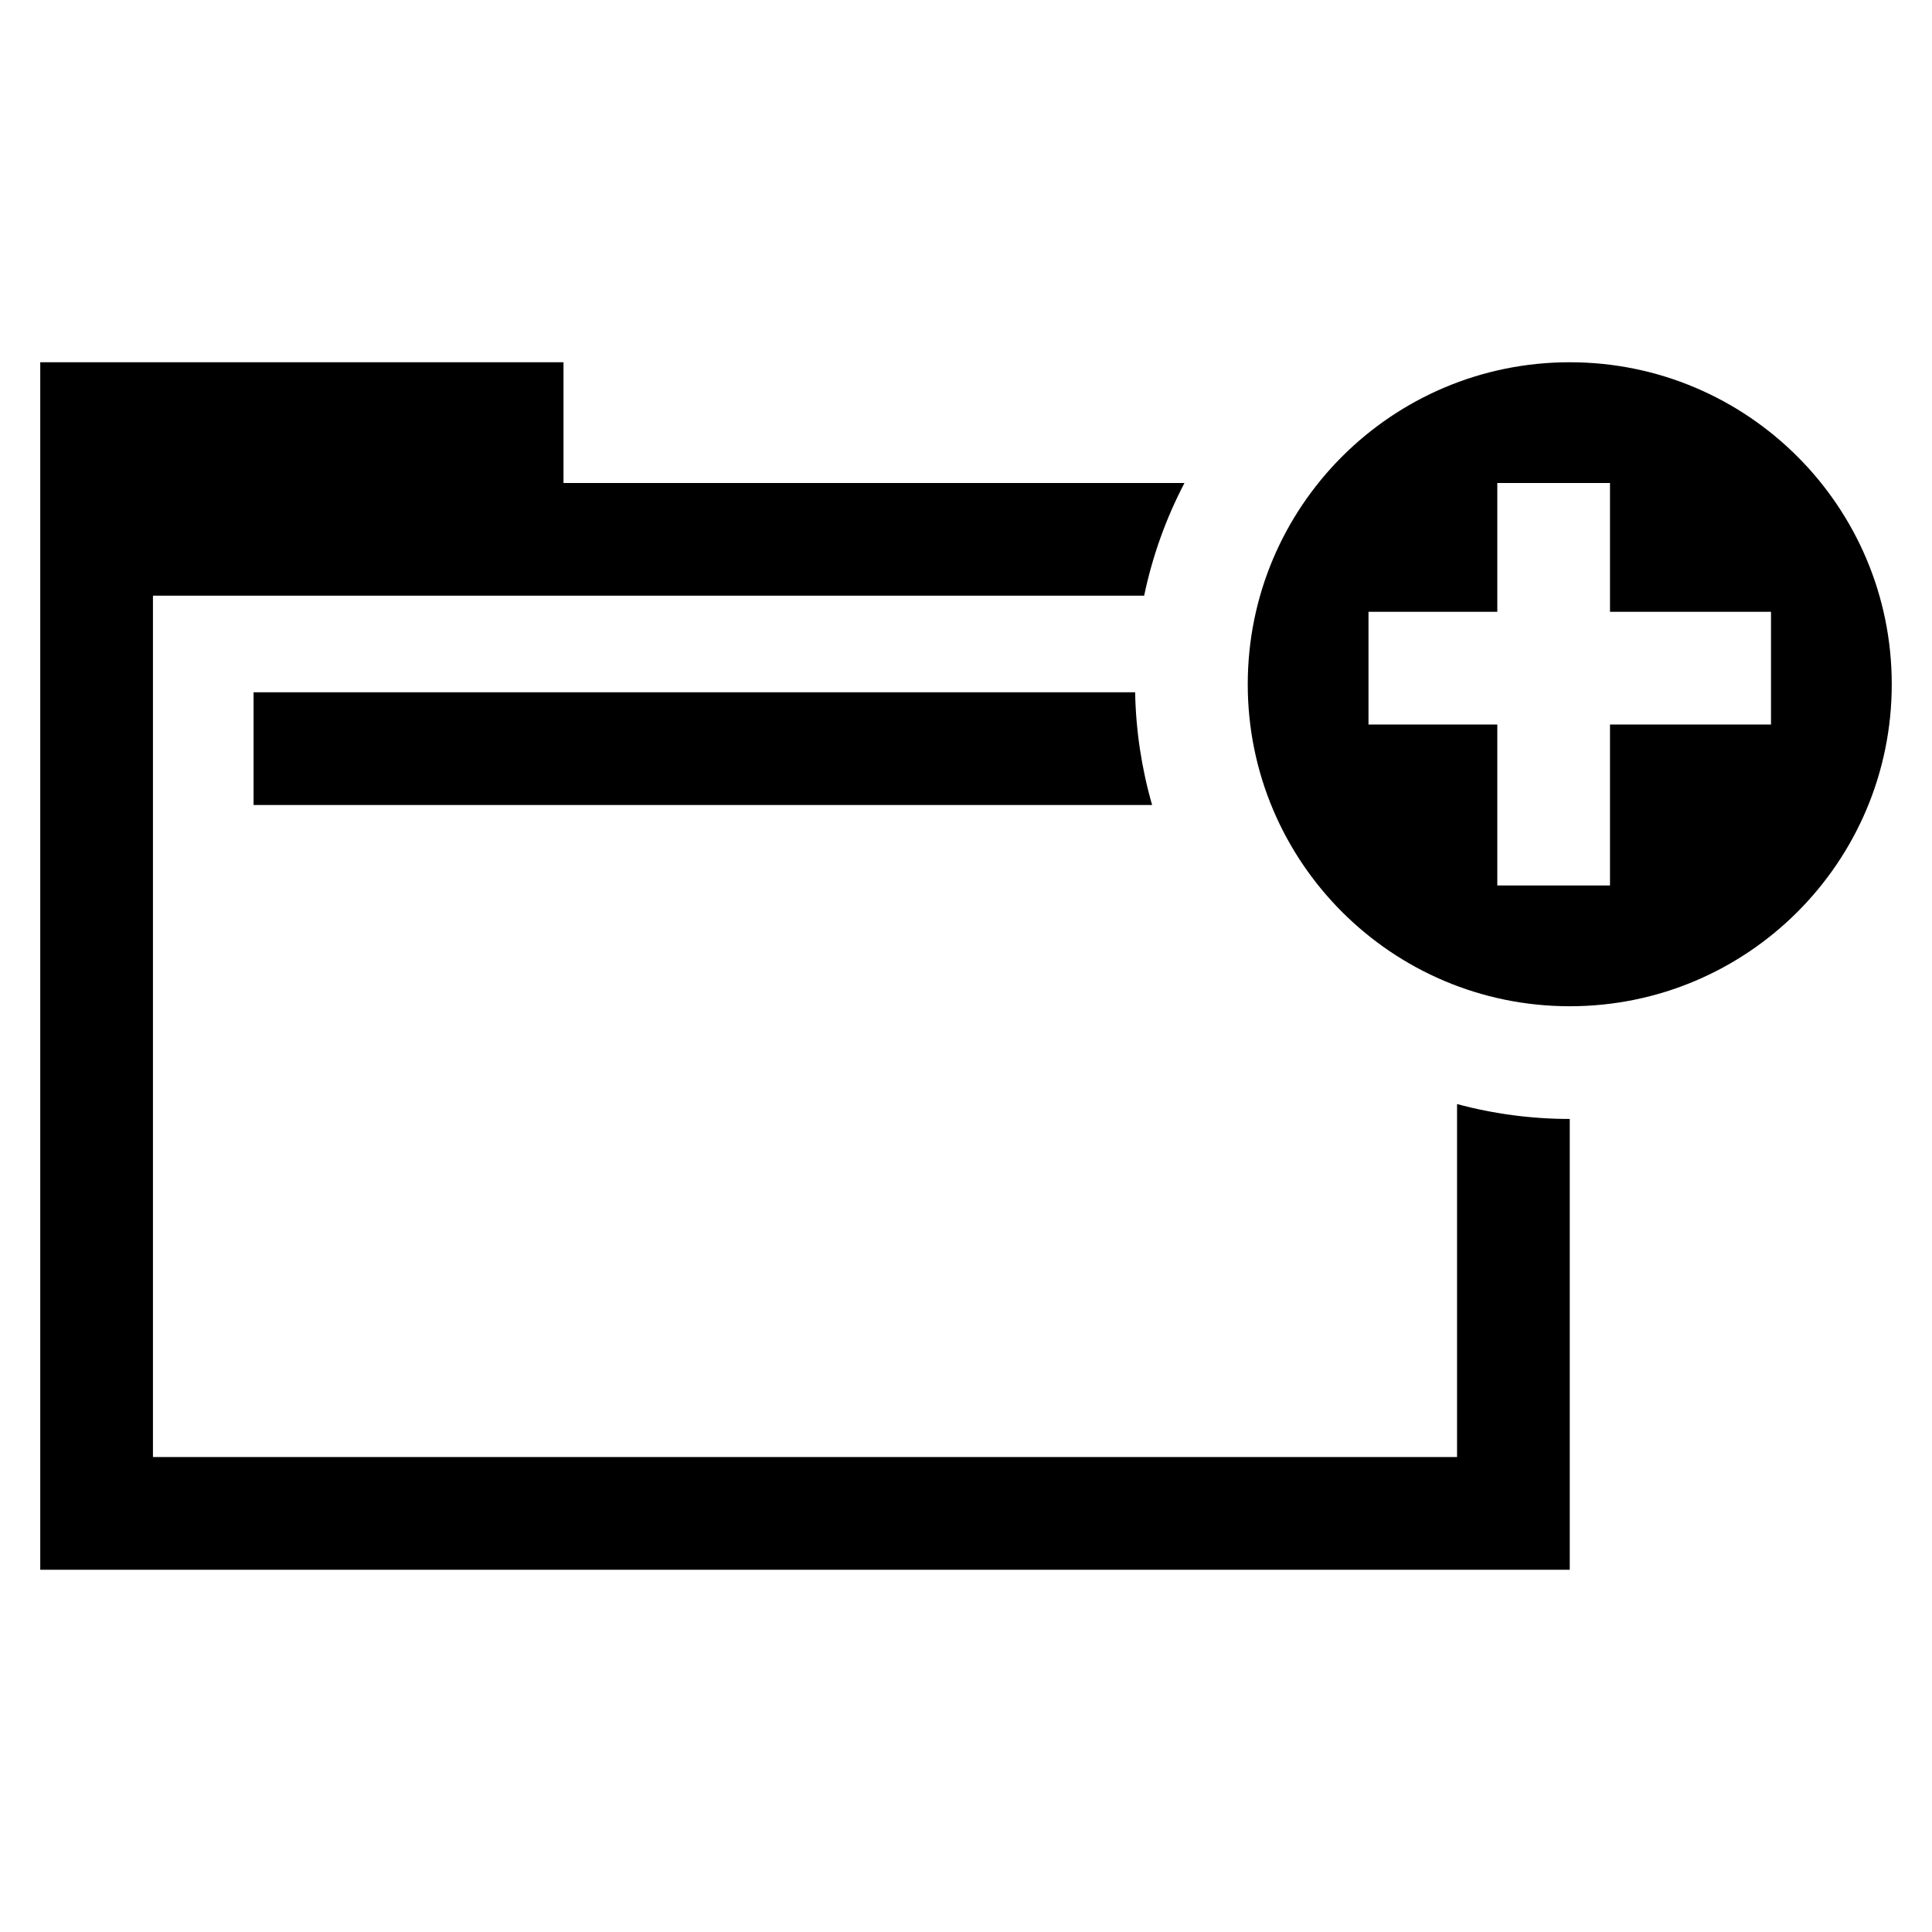
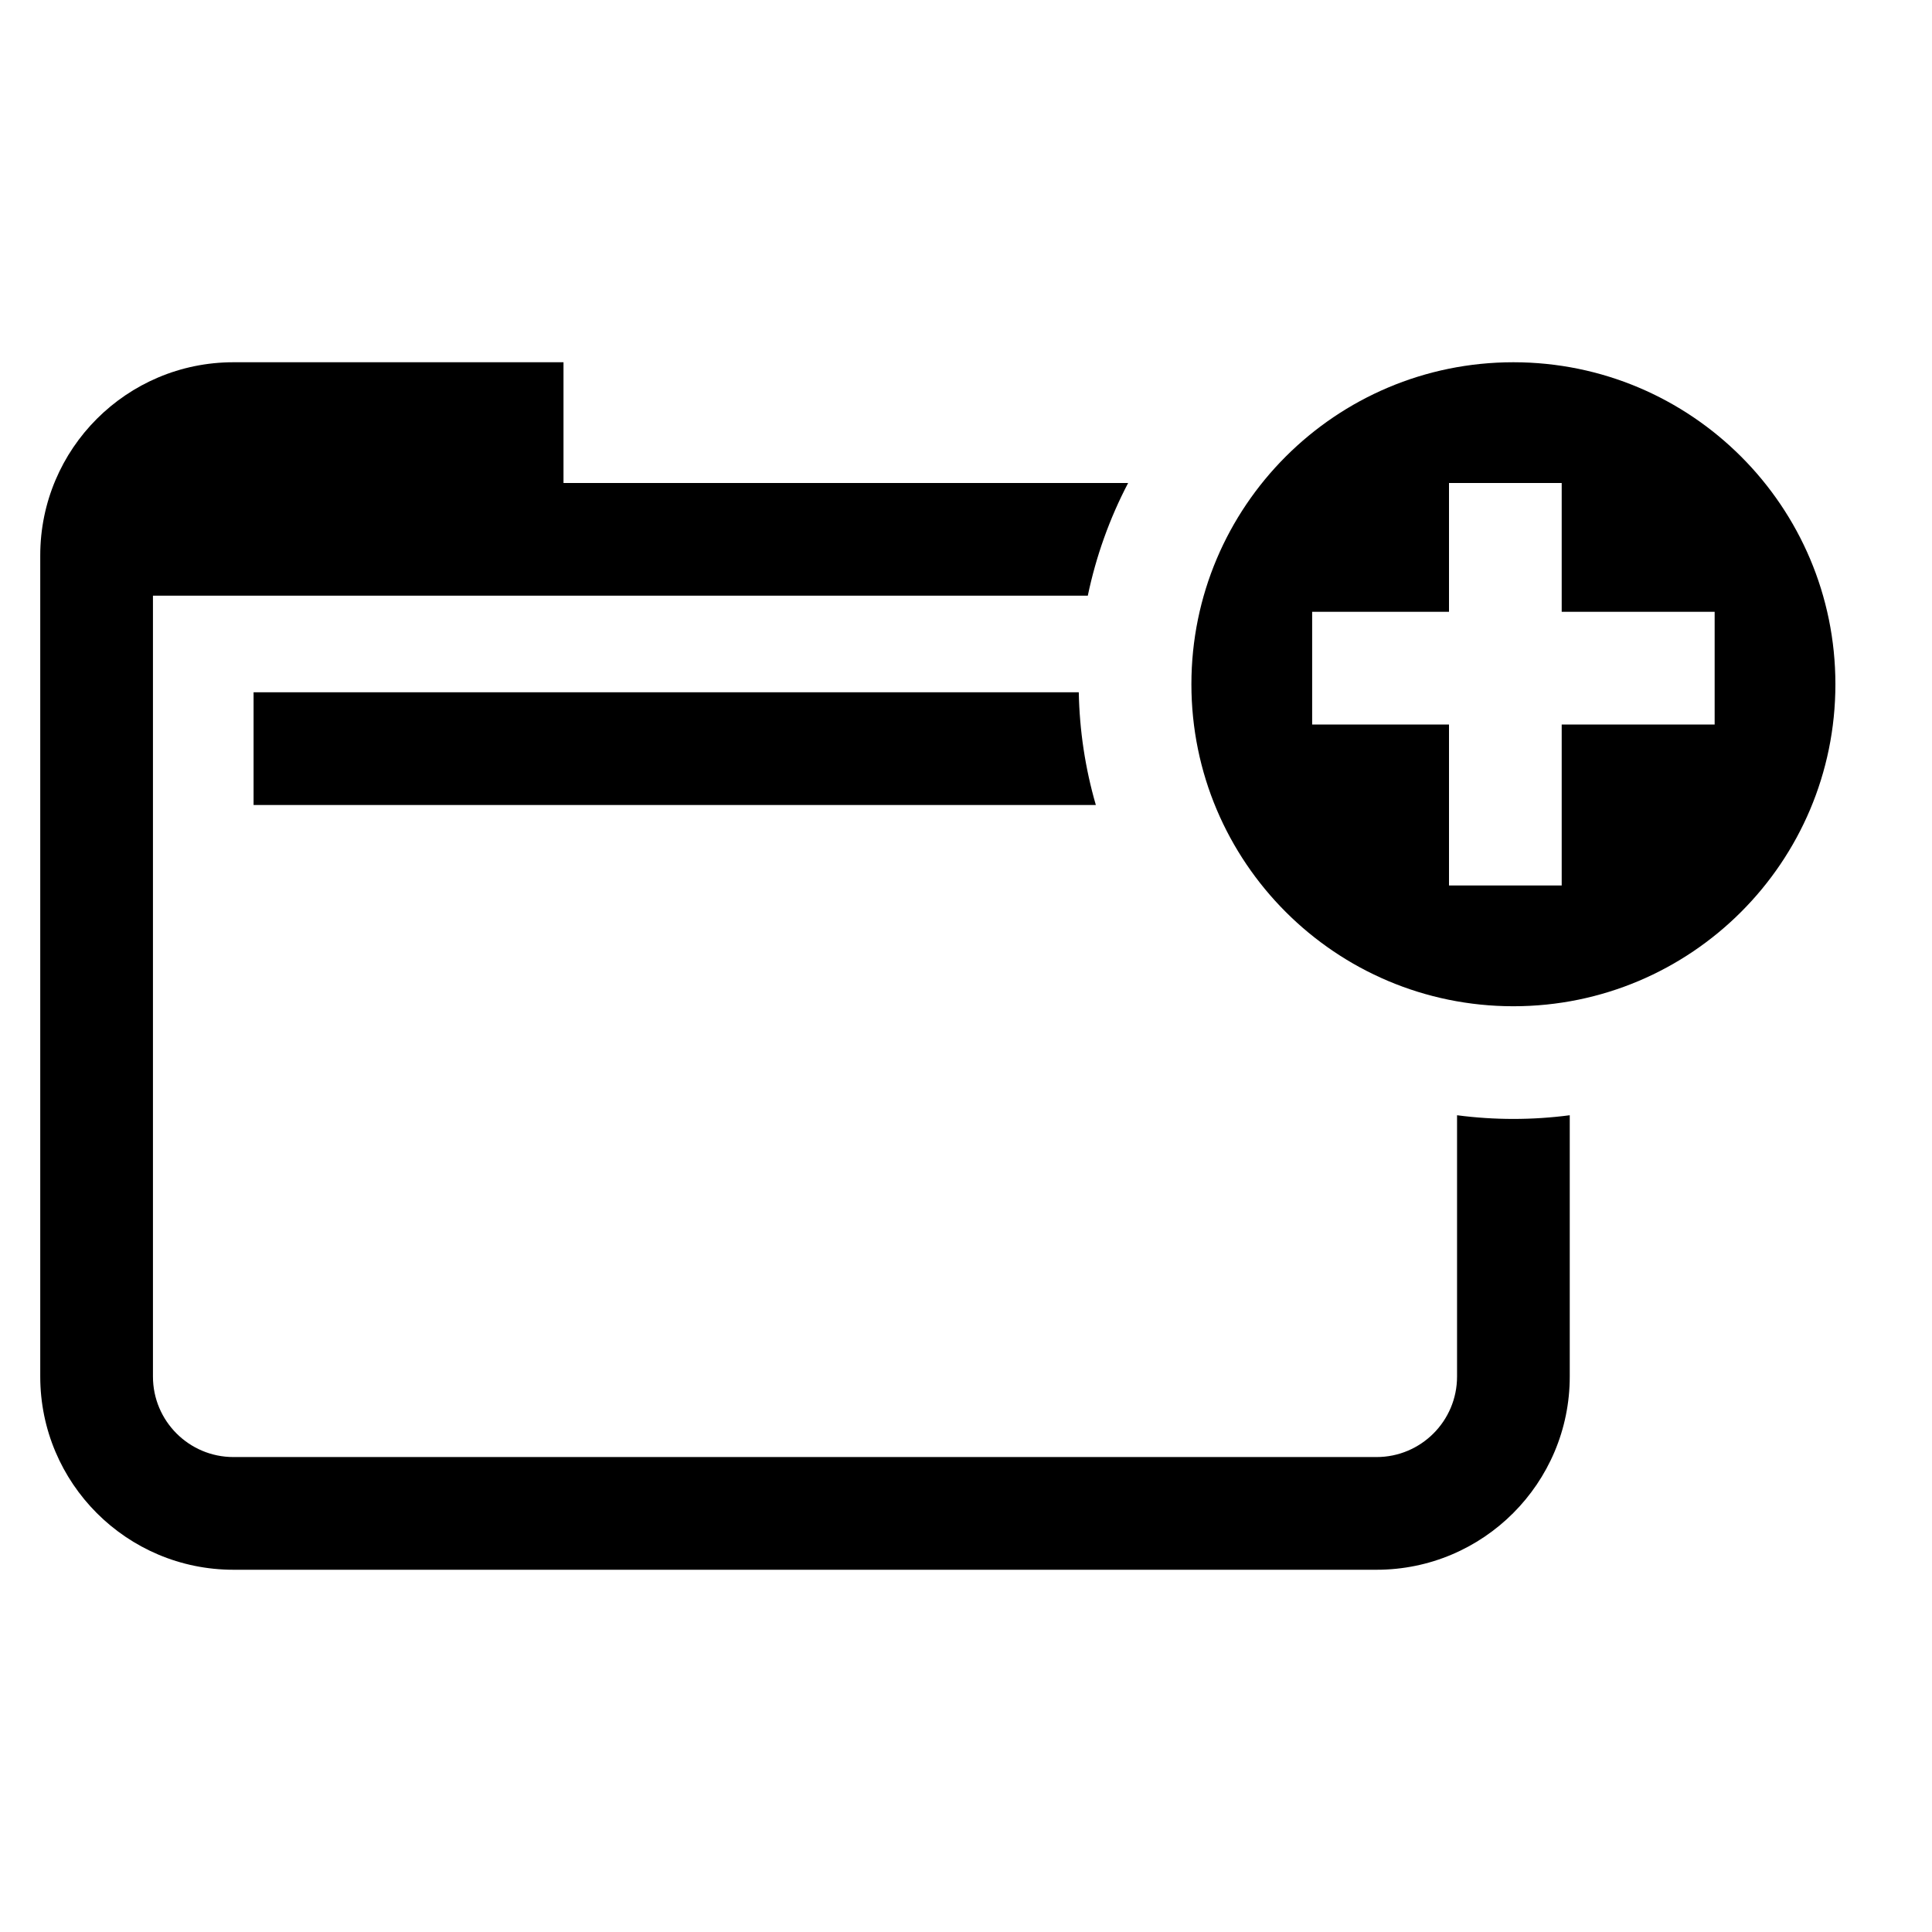
<svg xmlns="http://www.w3.org/2000/svg" viewBox="0 0 24 24" width="24" height="24">
-   <path fill="#000000" d="M0.5 4.5 L7 4.5 L7 6 L0.5 6 Z" />
-   <path fill="#000000" d="M14.714 6 C14.483 6.441 14.315 6.912 14.213 7.4 L1.9 7.4 L1.9 18.1 L18.1 18.1 L18.1 13.715 C18.557 13.838 19.027 13.9 19.5 13.9 L19.5 19.5 L0.5 19.5 L0.5 6 Z" />
-   <path fill="#000000" d="M3.15 8.6 L14.101 8.6 C14.11 9.074 14.181 9.545 14.312 10 L3.15 10 Z" />
-   <path fill="#000000" d="M19.5 4.5 C21.709 4.5 23.5 6.291 23.5 8.5 C23.5 10.709 21.709 12.5 19.5 12.5 C17.291 12.5 15.5 10.709 15.5 8.5 C15.5 6.291 17.291 4.5 19.5 4.5 Z M18.6 6 L18.6 7.6 L17 7.6 L17 9 L18.6 9 L18.6 11 L20 11 L20 9 L22 9 L22 7.6 L20 7.6 L20 6 Z" />
+   <path fill="#000000" d="M14.014 6 C13.783 6.441 13.615 6.912 13.513 7.4 L1.9 7.4 L1.9 17.1 C1.9 17.652 2.348 18.1 2.9 18.1 L17.1 18.1 C17.652 18.1 18.1 17.652 18.1 17.1 L18.1 13.854 C18.565 13.915 19.035 13.915 19.5 13.854 L19.5 17.1 C19.5 18.425 18.425 19.5 17.1 19.5 L2.9 19.5 C1.575 19.5 0.5 18.425 0.5 17.1 L0.5 6.9 C0.5 5.574 1.575 4.5 2.9 4.5 L7 4.5 L7 6 Z" />
+   <path fill="#000000" d="M3.15 8.6 L13.401 8.6 C13.41 9.074 13.481 9.545 13.613 10 L3.15 10 Z" />
+   <path fill="#000000" d="M18.8 4.5 C21.009 4.5 22.8 6.291 22.8 8.5 C22.8 10.709 21.009 12.5 18.8 12.5 C16.591 12.5 14.8 10.709 14.8 8.5 C14.8 6.291 16.591 4.5 18.8 4.5 Z M18 6 L18 7.6 L16.3 7.6 L16.3 9 L18 9 L18 11 L19.4 11 L19.4 9 L21.3 9 L21.3 7.6 L19.4 7.6 L19.4 6 Z" />
</svg>
